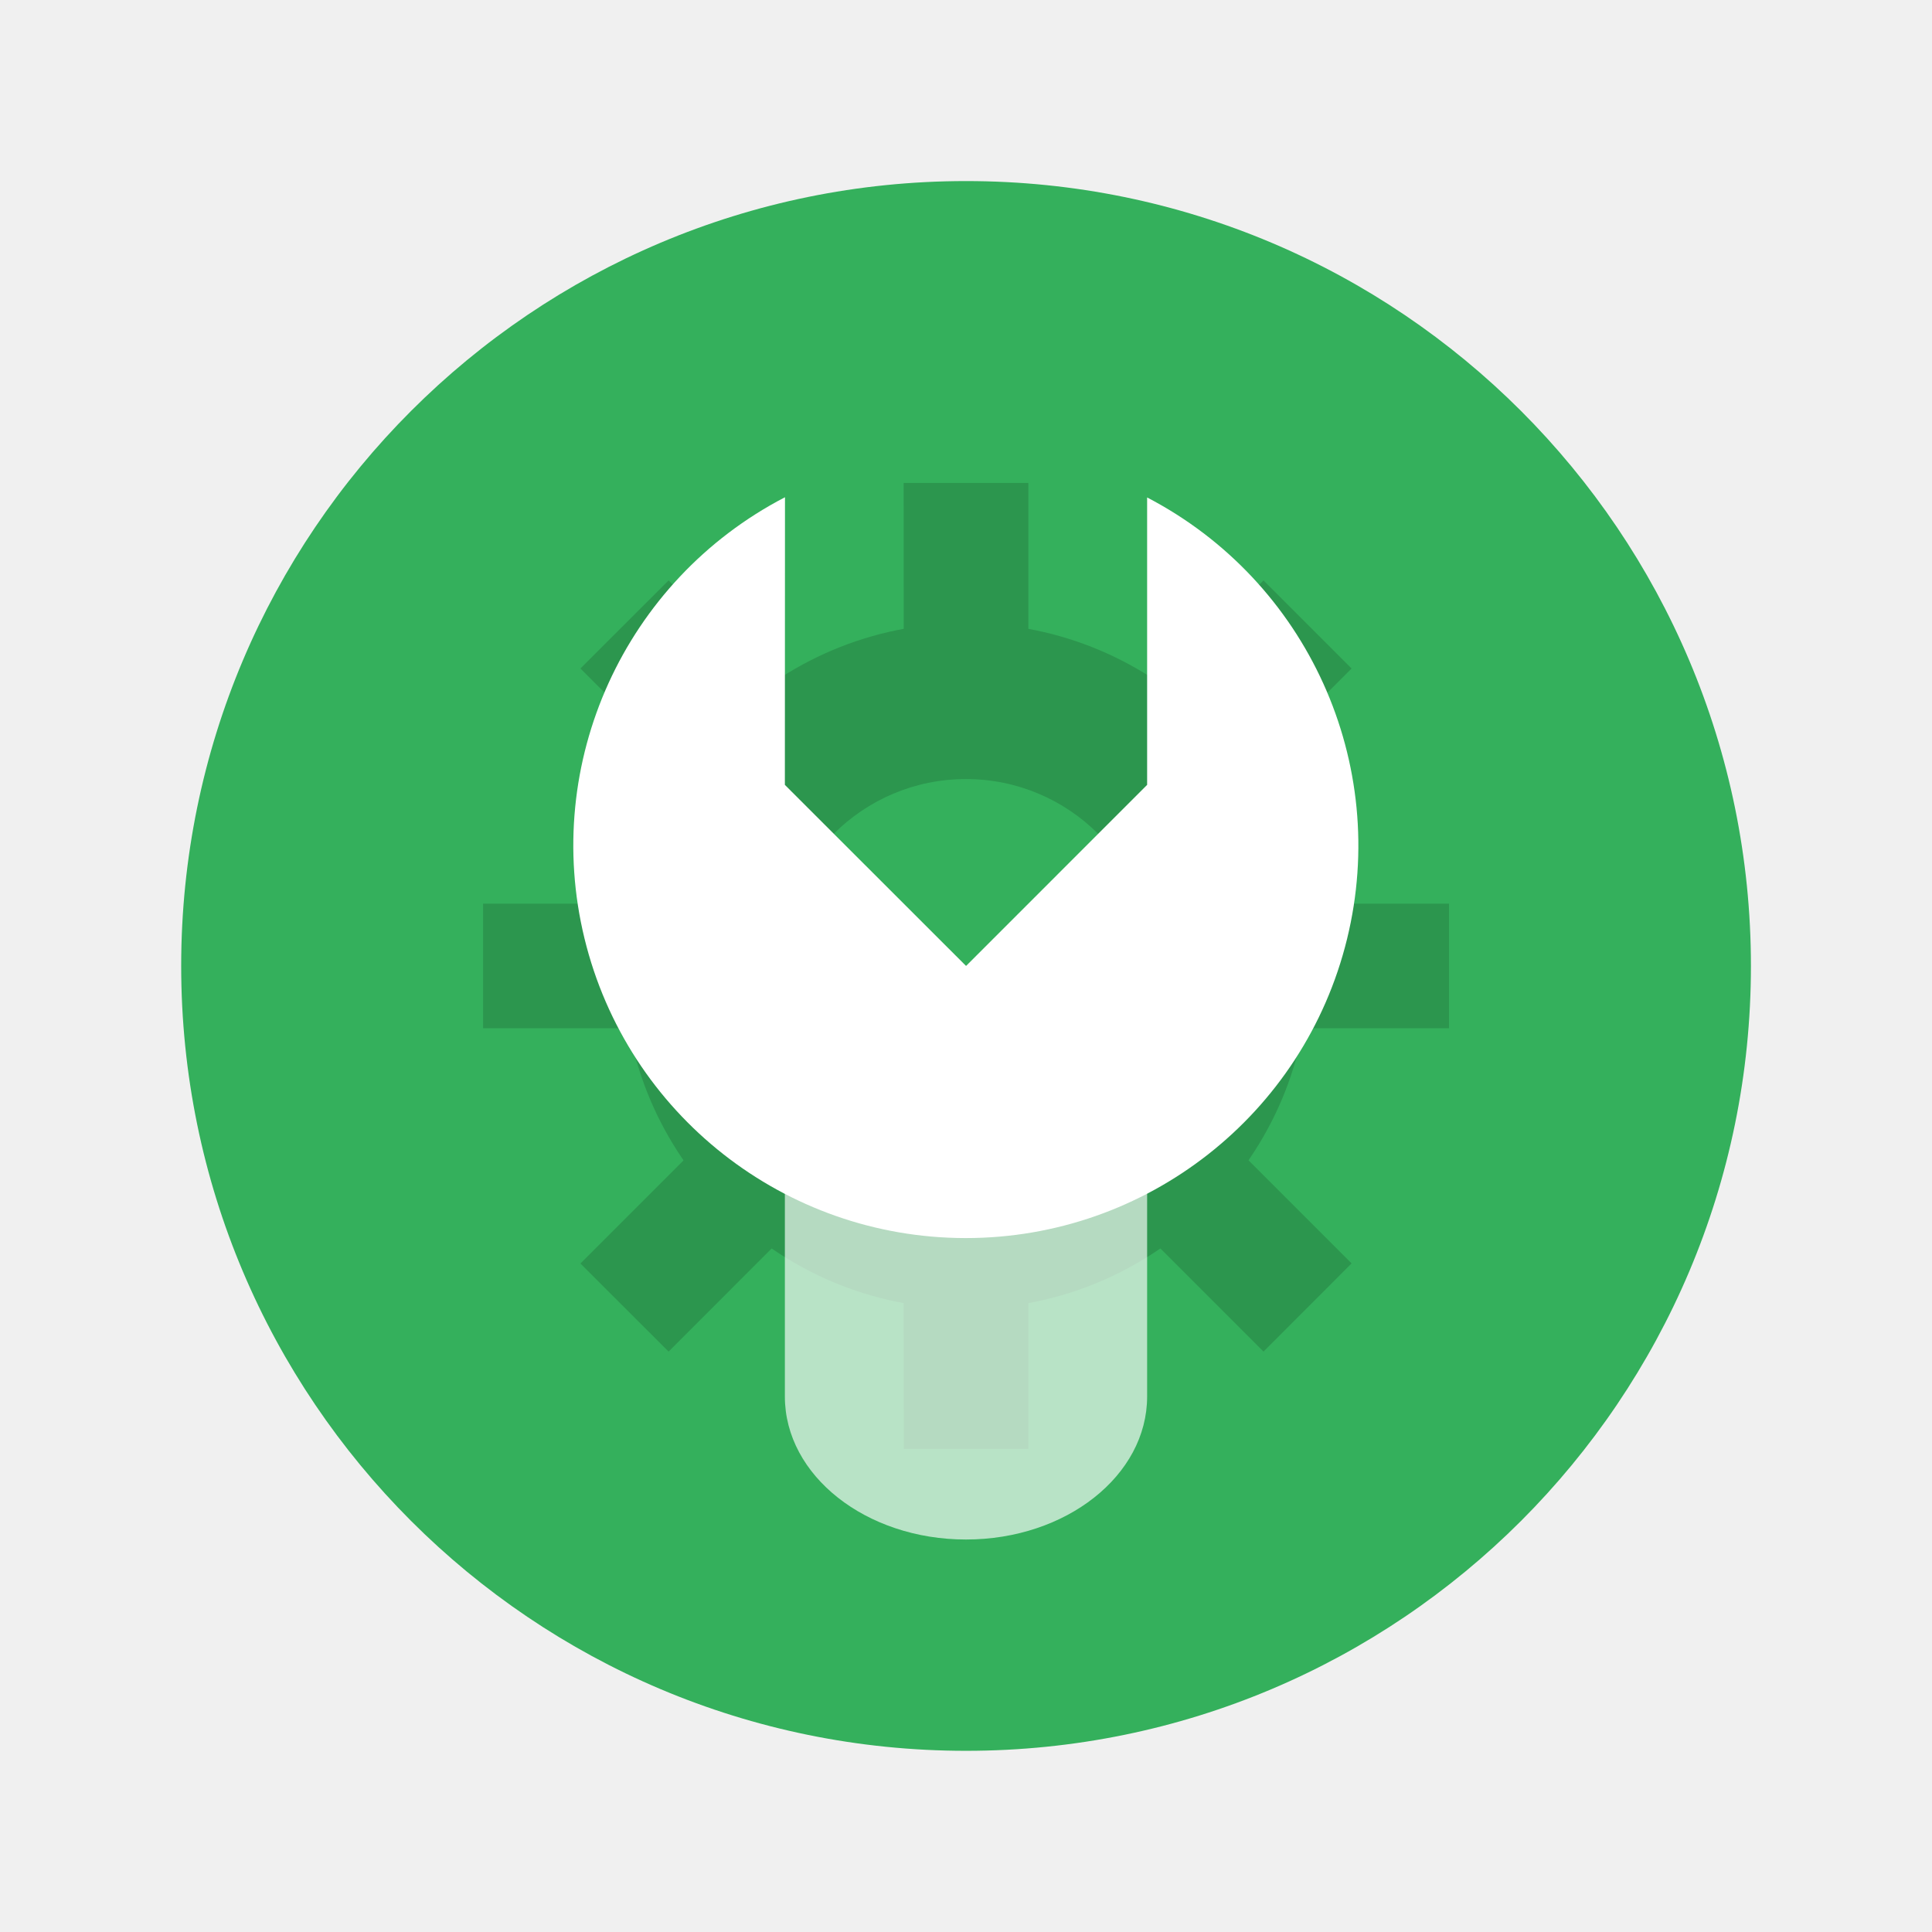
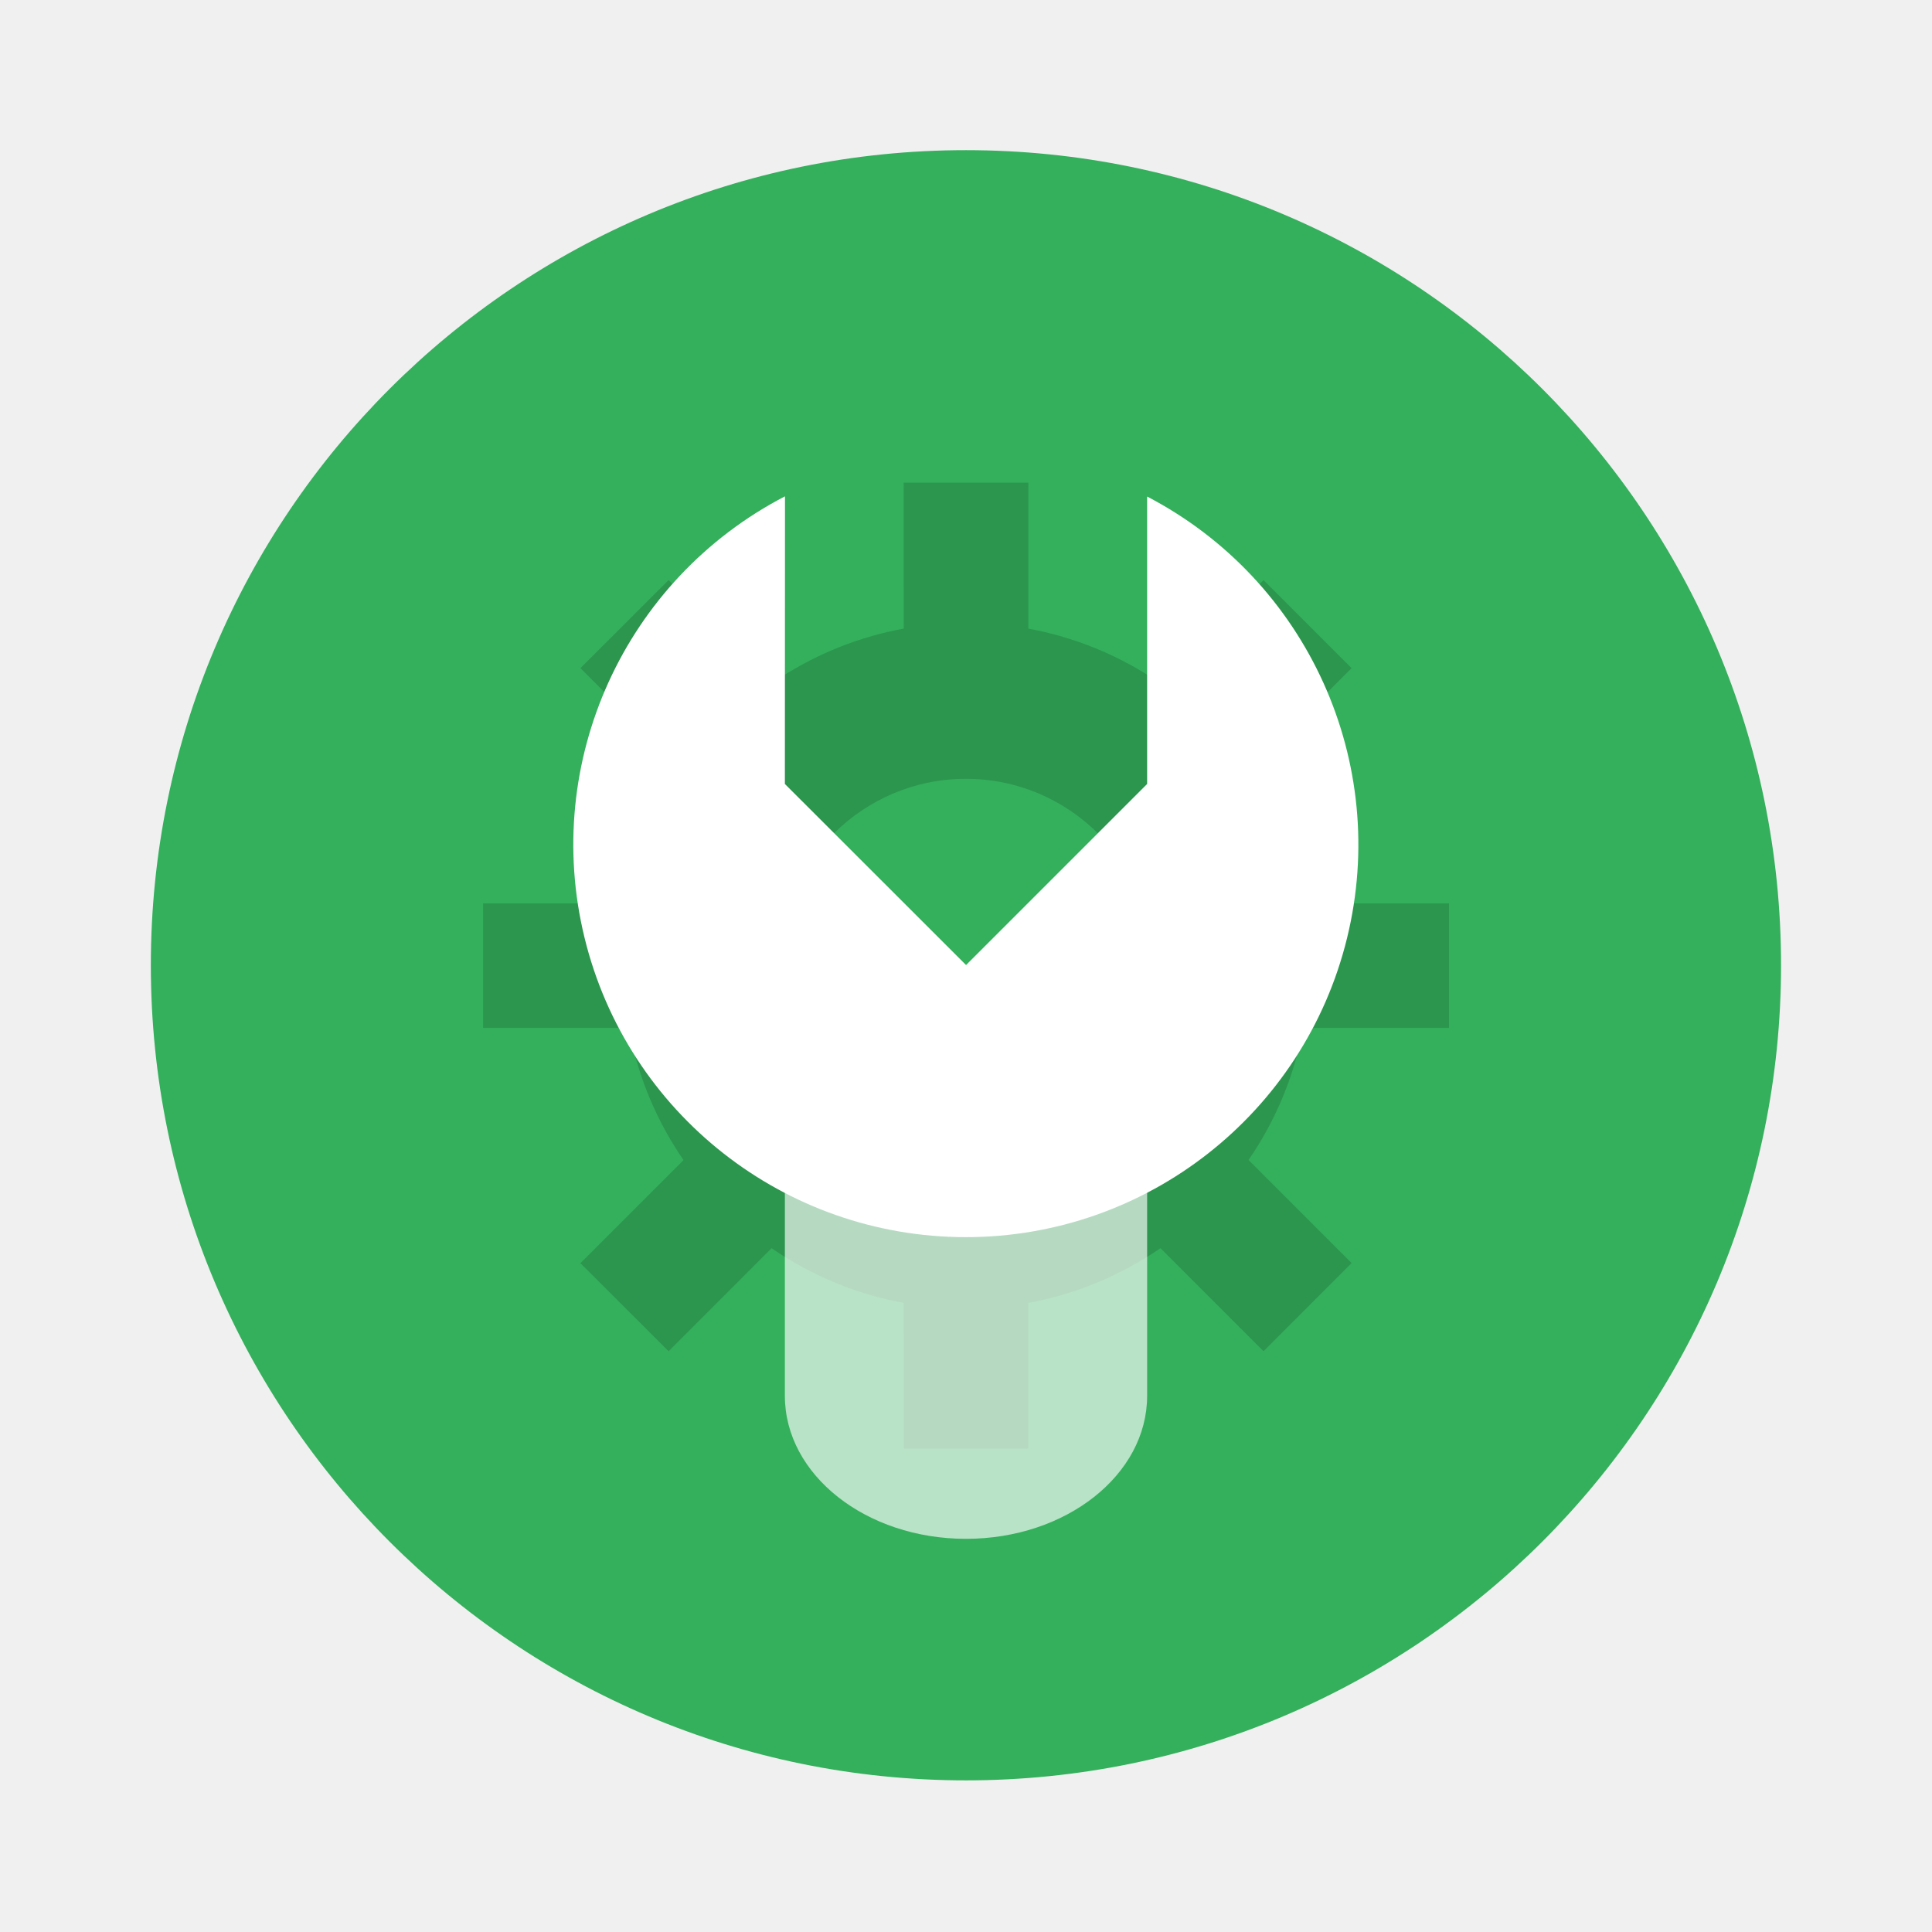
- <svg xmlns="http://www.w3.org/2000/svg" width="64" height="64" viewBox="0 0 16.933 16.933">
-   <g transform="translate(0 -280.067)">
-     <circle cx="8.467" cy="288.533" r="6.879" fill="#34b05c" paint-order="stroke markers fill" />
+ <svg xmlns="http://www.w3.org/2000/svg" width="64" height="64" version="1.1" viewBox="0 0 16.933 16.933">
+   <g transform="translate(0 -280.07)">
+     <circle cx="8.466" cy="288.53" r="7.144" fill="#34b05c" style="paint-order:stroke markers fill" />
    <g opacity=".15" stroke-width=".969" paint-order="stroke markers fill">
-       <path d="M8.467 285.529a3.004 3.004 0 0 0-3.005 3.004 3.004 3.004 0 0 0 3.005 3.005 3.004 3.004 0 0 0 3.004-3.005 3.004 3.004 0 0 0-3.004-3.004zm0 1.366a1.639 1.639 0 0 1 1.638 1.638 1.639 1.639 0 0 1-1.638 1.64 1.639 1.639 0 0 1-1.64-1.64 1.639 1.639 0 0 1 1.64-1.638z" />
+       <path d="m8.467 285.53a3.004 3.004 0 0 0-3.005 3.004 3.004 3.004 0 0 0 3.005 3.005 3.004 3.004 0 0 0 3.004-3.005 3.004 3.004 0 0 0-3.004-3.004zm0 1.366a1.639 1.639 0 0 1 1.638 1.638 1.639 1.639 0 0 1-1.638 1.64 1.639 1.639 0 0 1-1.64-1.64 1.639 1.639 0 0 1 1.64-1.638z" />
      <path d="M7.92 284.3h1.093v1.911H7.921zM7.92 290.855h1.093v1.911H7.921zM12.7 287.987v1.092H10.79v-1.092zM6.145 287.987v1.092H4.234v-1.092zM11.846 291.14l-.772.773-1.352-1.352.773-.772zM7.211 286.506l-.772.772-1.352-1.352.773-.772zM5.86 291.913l-.773-.772 1.352-1.352.772.772zM10.495 287.278l-.773-.772 1.352-1.352.772.772z" />
    </g>
-     <rect width="3.175" height="5.027" x="6.879" y="288.533" rx="1.587" ry="1.253" opacity=".65" fill="#fff" paint-order="stroke markers fill" />
-     <path d="M6.88 284.425a3.44 3.44 0 1 0 3.174.002v2.519l-1.587 1.587-1.588-1.587z" fill="#fff" paint-order="stroke markers fill" />
-     <path d="M7.144 289.856z" fill="#fff" />
+     <g fill="#fff">
+       <rect x="6.879" y="288.53" width="3.175" height="5.027" rx="1.587" ry="1.253" opacity=".65" paint-order="stroke markers fill" />
+       <path d="m6.88 284.42a3.44 3.44 0 1 0 3.174 2e-3v2.519l-1.587 1.587-1.588-1.587z" paint-order="stroke markers fill" />
+       <path d="m7.144 289.86" />
+     </g>
  </g>
</svg>
